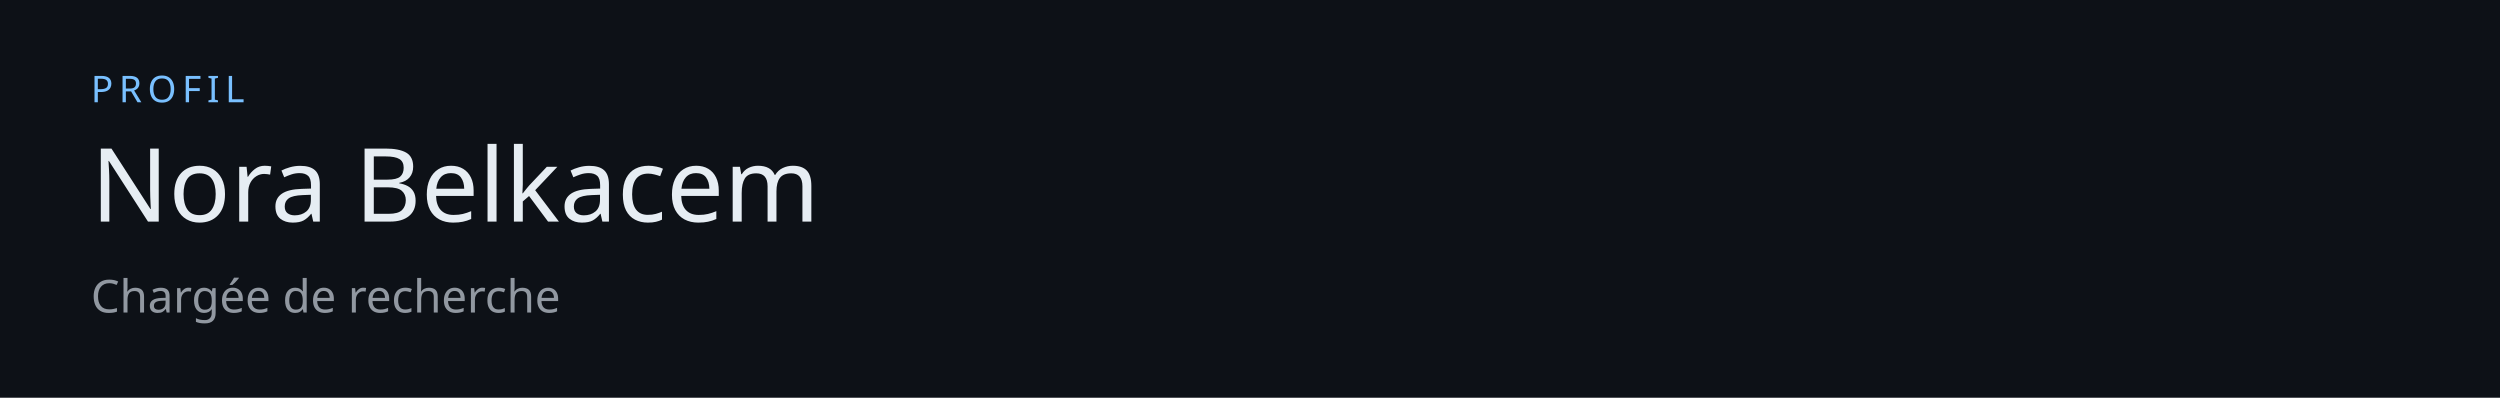
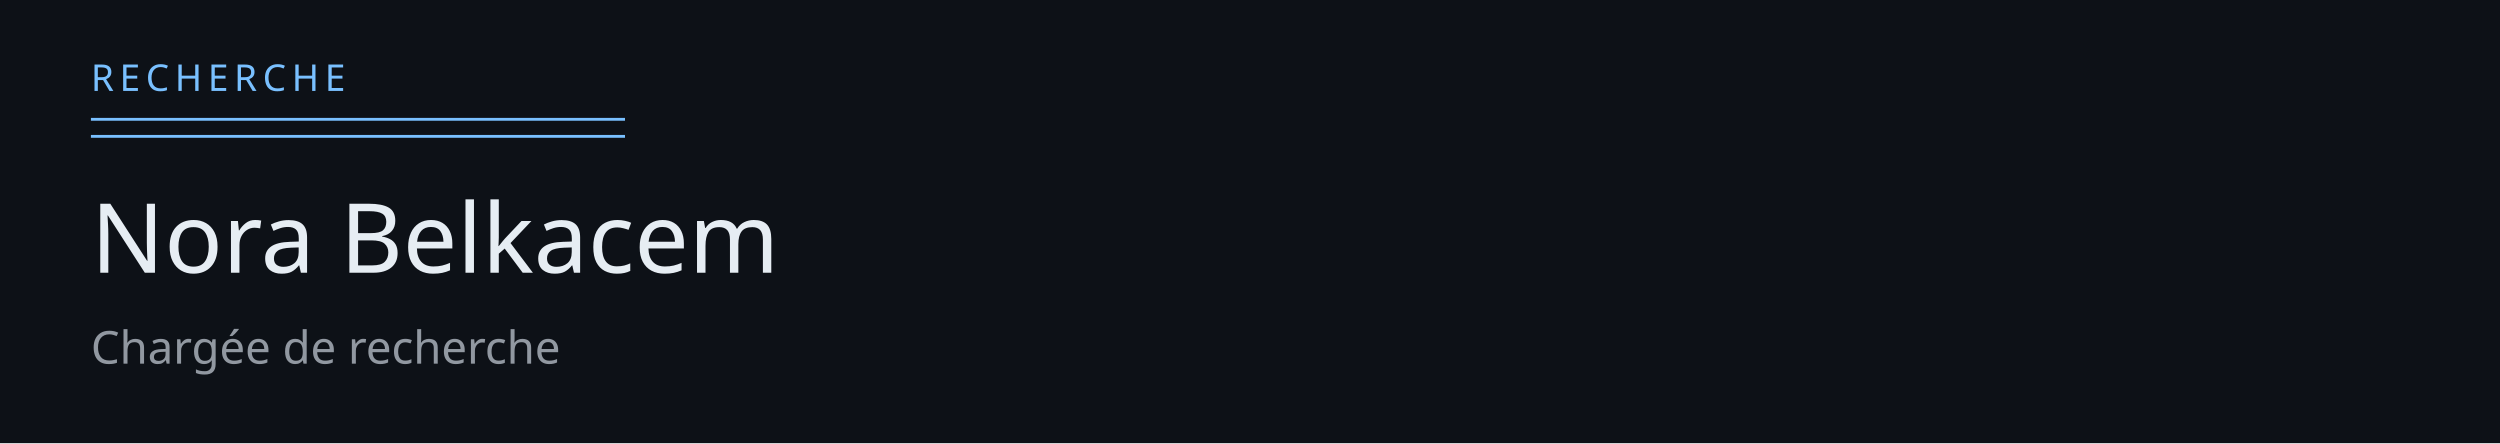
- <svg xmlns="http://www.w3.org/2000/svg" width="880" height="140" viewBox="0 0 880 140" role="img">
-   <rect width="880" height="140" fill="#0d1117" />
-   <text x="32" y="36" fill="#79c0ff" font-family="ui-sans-serif, system-ui, sans-serif" font-size="13" letter-spacing="2">PROFIL</text>
-   <text x="32" y="78" fill="#e6edf3" font-family="ui-sans-serif, system-ui, sans-serif" font-size="36">Nora Belkacem</text>
-   <text x="32" y="110" fill="#9198a1" font-family="ui-sans-serif, system-ui, sans-serif" font-size="16">Chargée de recherche</text>
+ <svg xmlns="http://www.w3.org/2000/svg" width="880" height="156" viewBox="0 0 880 156" role="img">
+   <rect width="880" height="156" fill="#0d1117" />
+   <text x="32" y="32" fill="#79c0ff" font-family="ui-sans-serif, system-ui, sans-serif" font-size="13" letter-spacing="2">RECHERCHE</text>
+   <line x1="32" y1="42" x2="220" y2="42" stroke="#79c0ff" stroke-width="1" />
+   <line x1="32" y1="48" x2="220" y2="48" stroke="#79c0ff" stroke-width="1" />
+   <text x="32" y="96" fill="#e6edf3" font-family="ui-sans-serif, system-ui, sans-serif" font-size="34">Nora Belkacem</text>
+   <text x="32" y="128" fill="#9198a1" font-family="ui-sans-serif, system-ui, sans-serif" font-size="16">Chargée de recherche</text>
</svg>
